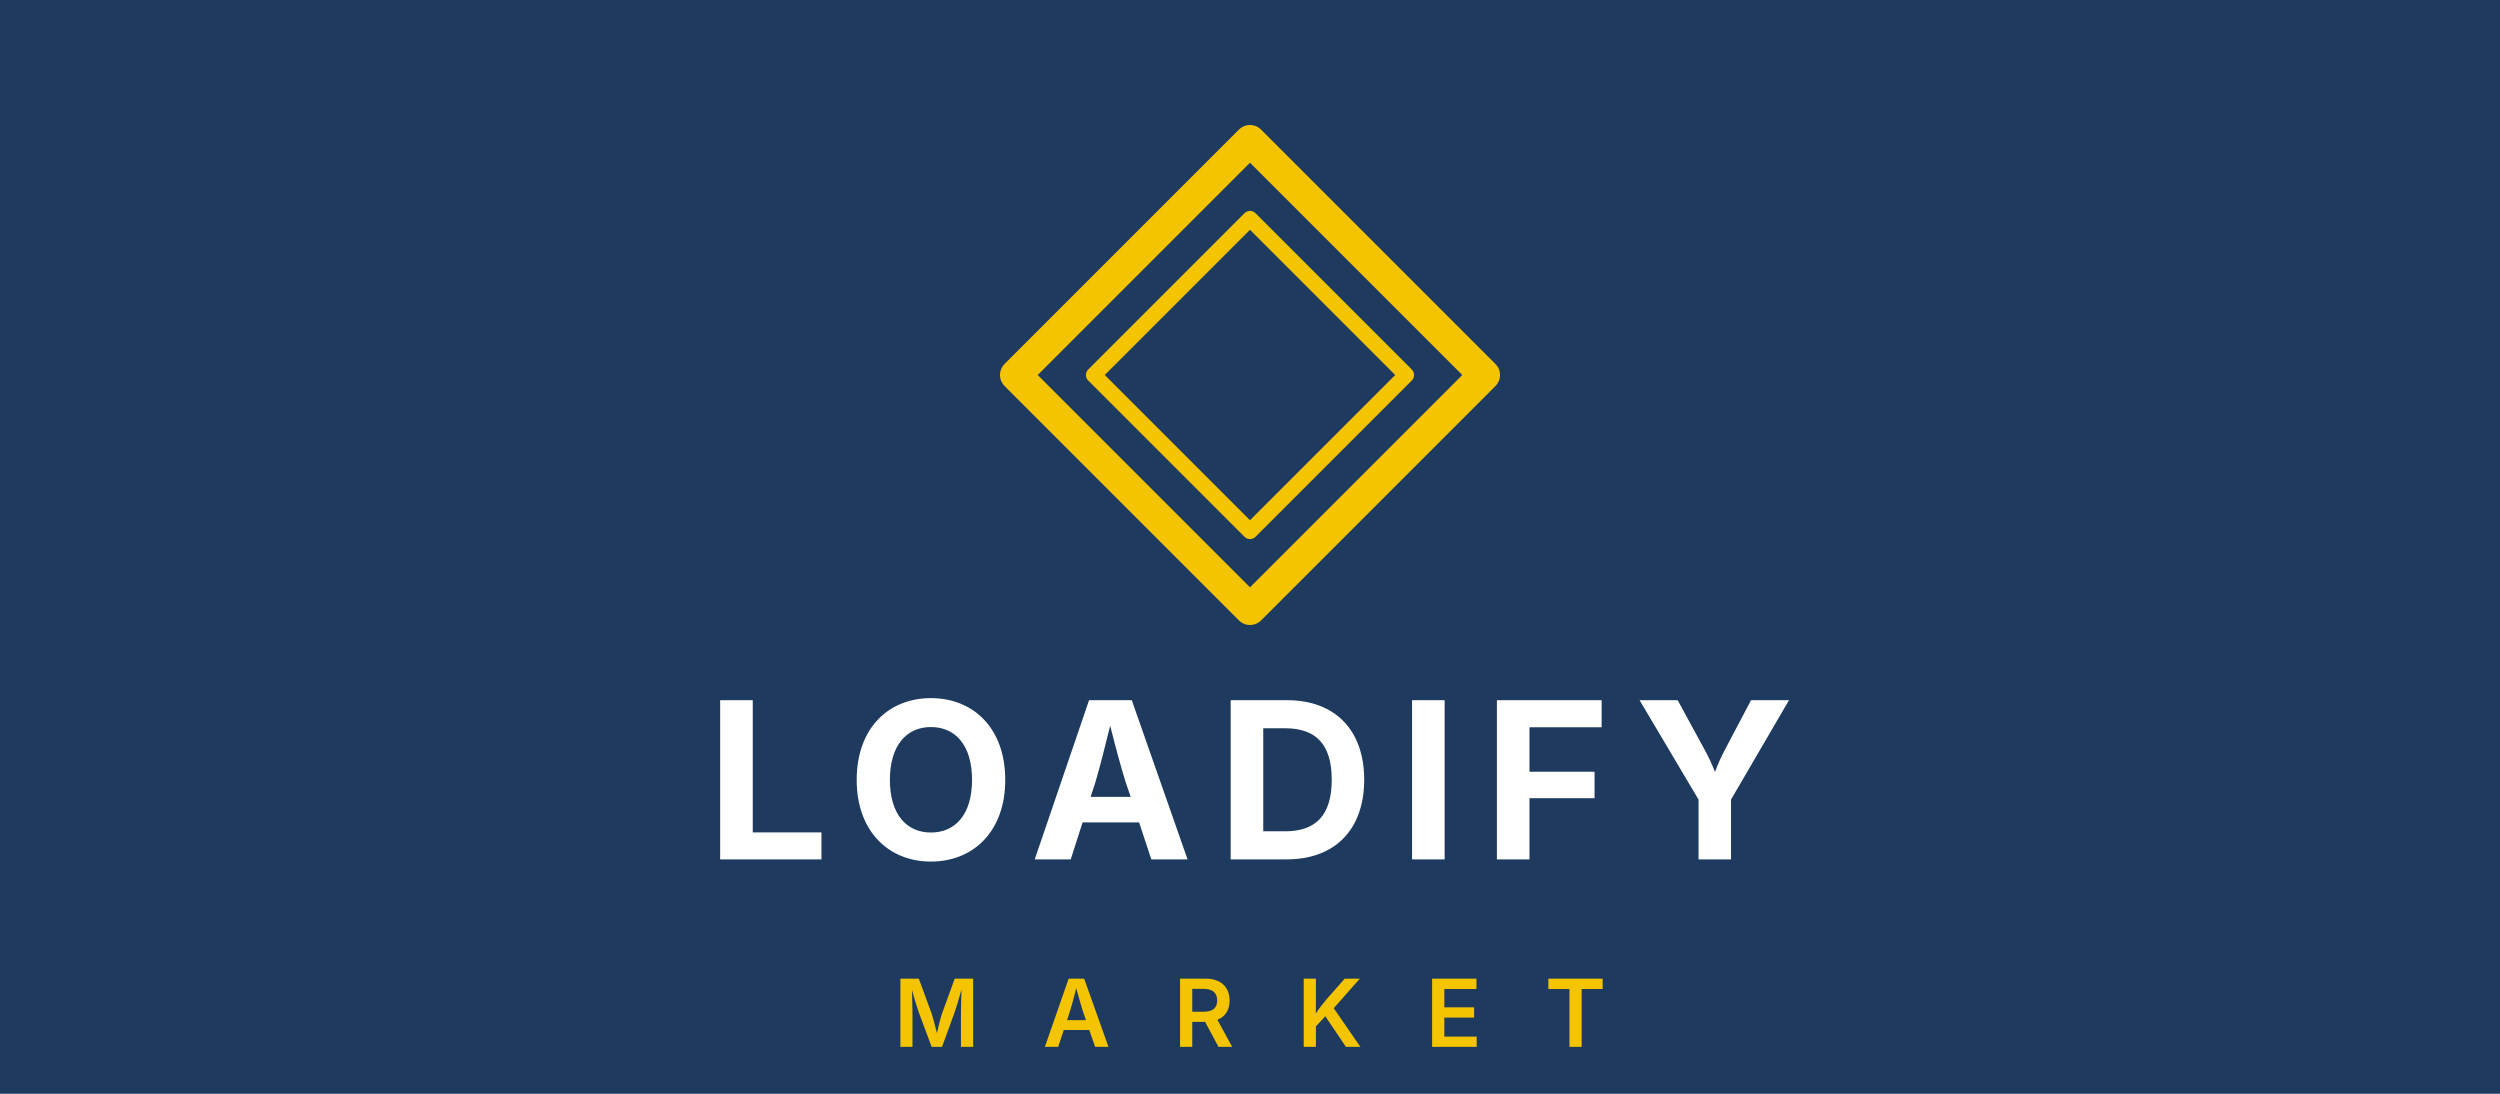
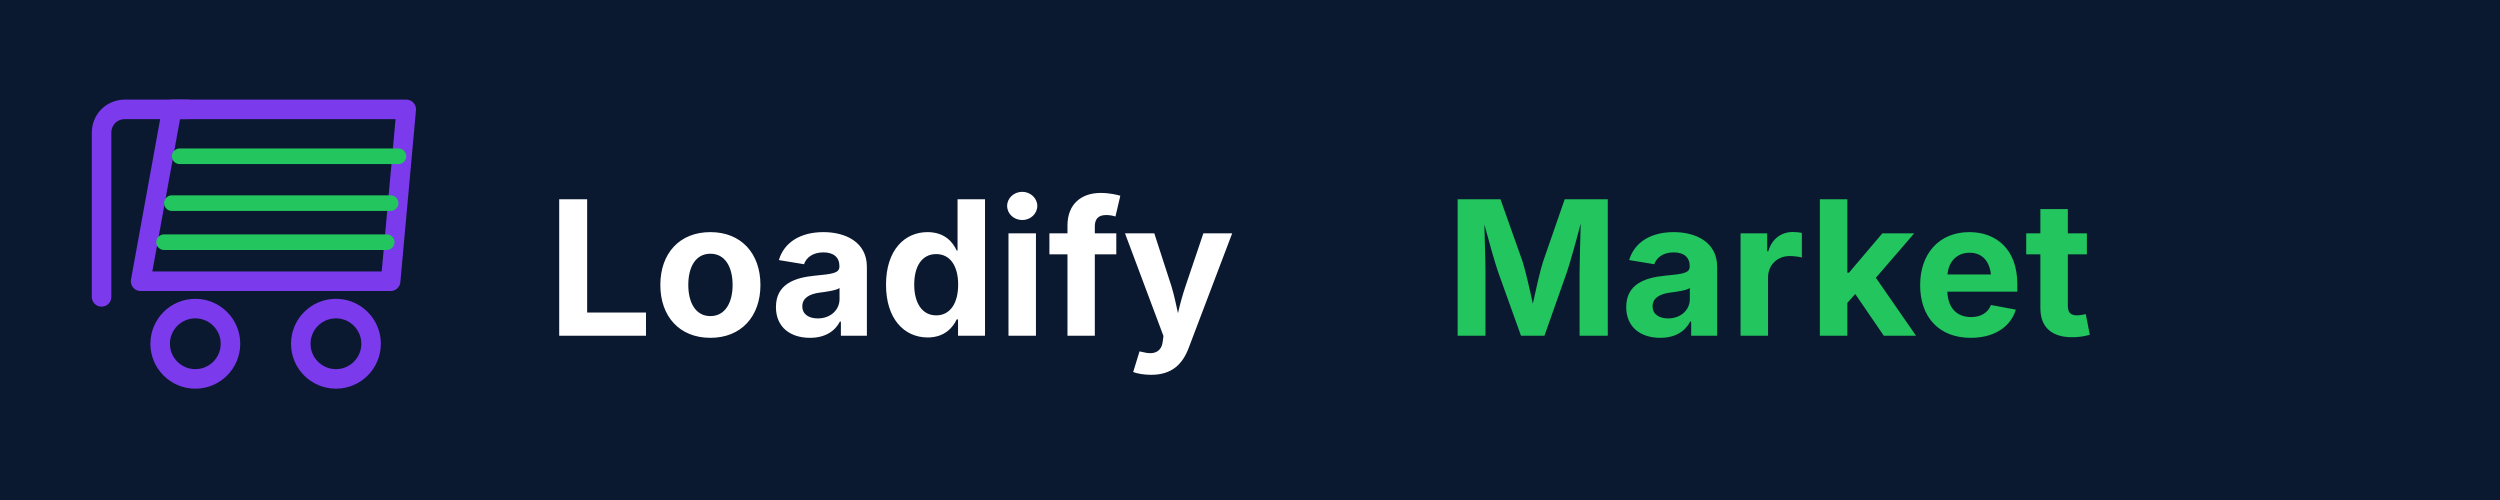
- <svg xmlns="http://www.w3.org/2000/svg" width="320" height="140" viewBox="0 0 320 140" role="img" aria-label="Loadify Market">
-   <rect width="320" height="140" fill="#1E3A5F" />
-   <g transform="translate(160,18)">
-     <g transform="translate(-40,0)">
-       <polygon points="40,0 70,30 40,60 10,30" fill="none" stroke="#F4C400" stroke-width="4" stroke-linejoin="round" />
-       <polygon points="40,10 60,30 40,50 20,30" fill="none" stroke="#F4C400" stroke-width="2" stroke-linejoin="round" />
-     </g>
-     <text x="0" y="92" text-anchor="middle" font-family="Inter, system-ui, -apple-system, Segoe UI, Roboto, Arial, sans-serif" font-size="28" font-weight="700" fill="#FFFFFF" letter-spacing="3">LOADIFY</text>
-     <text x="0" y="116" text-anchor="middle" font-family="Inter, system-ui, -apple-system, Segoe UI, Roboto, Arial, sans-serif" font-size="12" font-weight="600" fill="#F4C400" letter-spacing="8">MARKET</text>
+ <svg xmlns="http://www.w3.org/2000/svg" width="320" height="64" viewBox="0 0 320 64" role="img" aria-label="Loadify Market" fill="none">
+   <rect width="320" height="64" fill="#0A1930" />
+   <g transform="translate(8,8)">
+     <path d="M 5,30 L 5,9 C 5,7.3 6.3,6 8,6 L 16,6" stroke="#7C3AED" stroke-width="2.5" stroke-linecap="round" stroke-linejoin="round" />
+     <path d="M 14,6 L 44,6 L 42,28 L 10,28 Z" stroke="#7C3AED" stroke-width="2.5" stroke-linejoin="round" stroke-linecap="round" />
+     <line x1="15" y1="12" x2="43" y2="12" stroke="#22C55E" stroke-width="2" stroke-linecap="round" />
+     <line x1="14" y1="18" x2="42" y2="18" stroke="#22C55E" stroke-width="2" stroke-linecap="round" />
+     <line x1="13" y1="23" x2="41.5" y2="23" stroke="#22C55E" stroke-width="2" stroke-linecap="round" />
+     <circle cx="17" cy="36" r="4.5" stroke="#7C3AED" stroke-width="2.5" />
+     <circle cx="35" cy="36" r="4.5" stroke="#7C3AED" stroke-width="2.5" />
  </g>
+   <text x="70" y="34" font-family="Inter, system-ui, -apple-system, sans-serif" font-size="24" font-weight="700" fill="#FFFFFF" dominant-baseline="middle">Loadify</text>
+   <text x="185" y="34" font-family="Inter, system-ui, -apple-system, sans-serif" font-size="24" font-weight="700" fill="#22C55E" dominant-baseline="middle">Market</text>
</svg>
